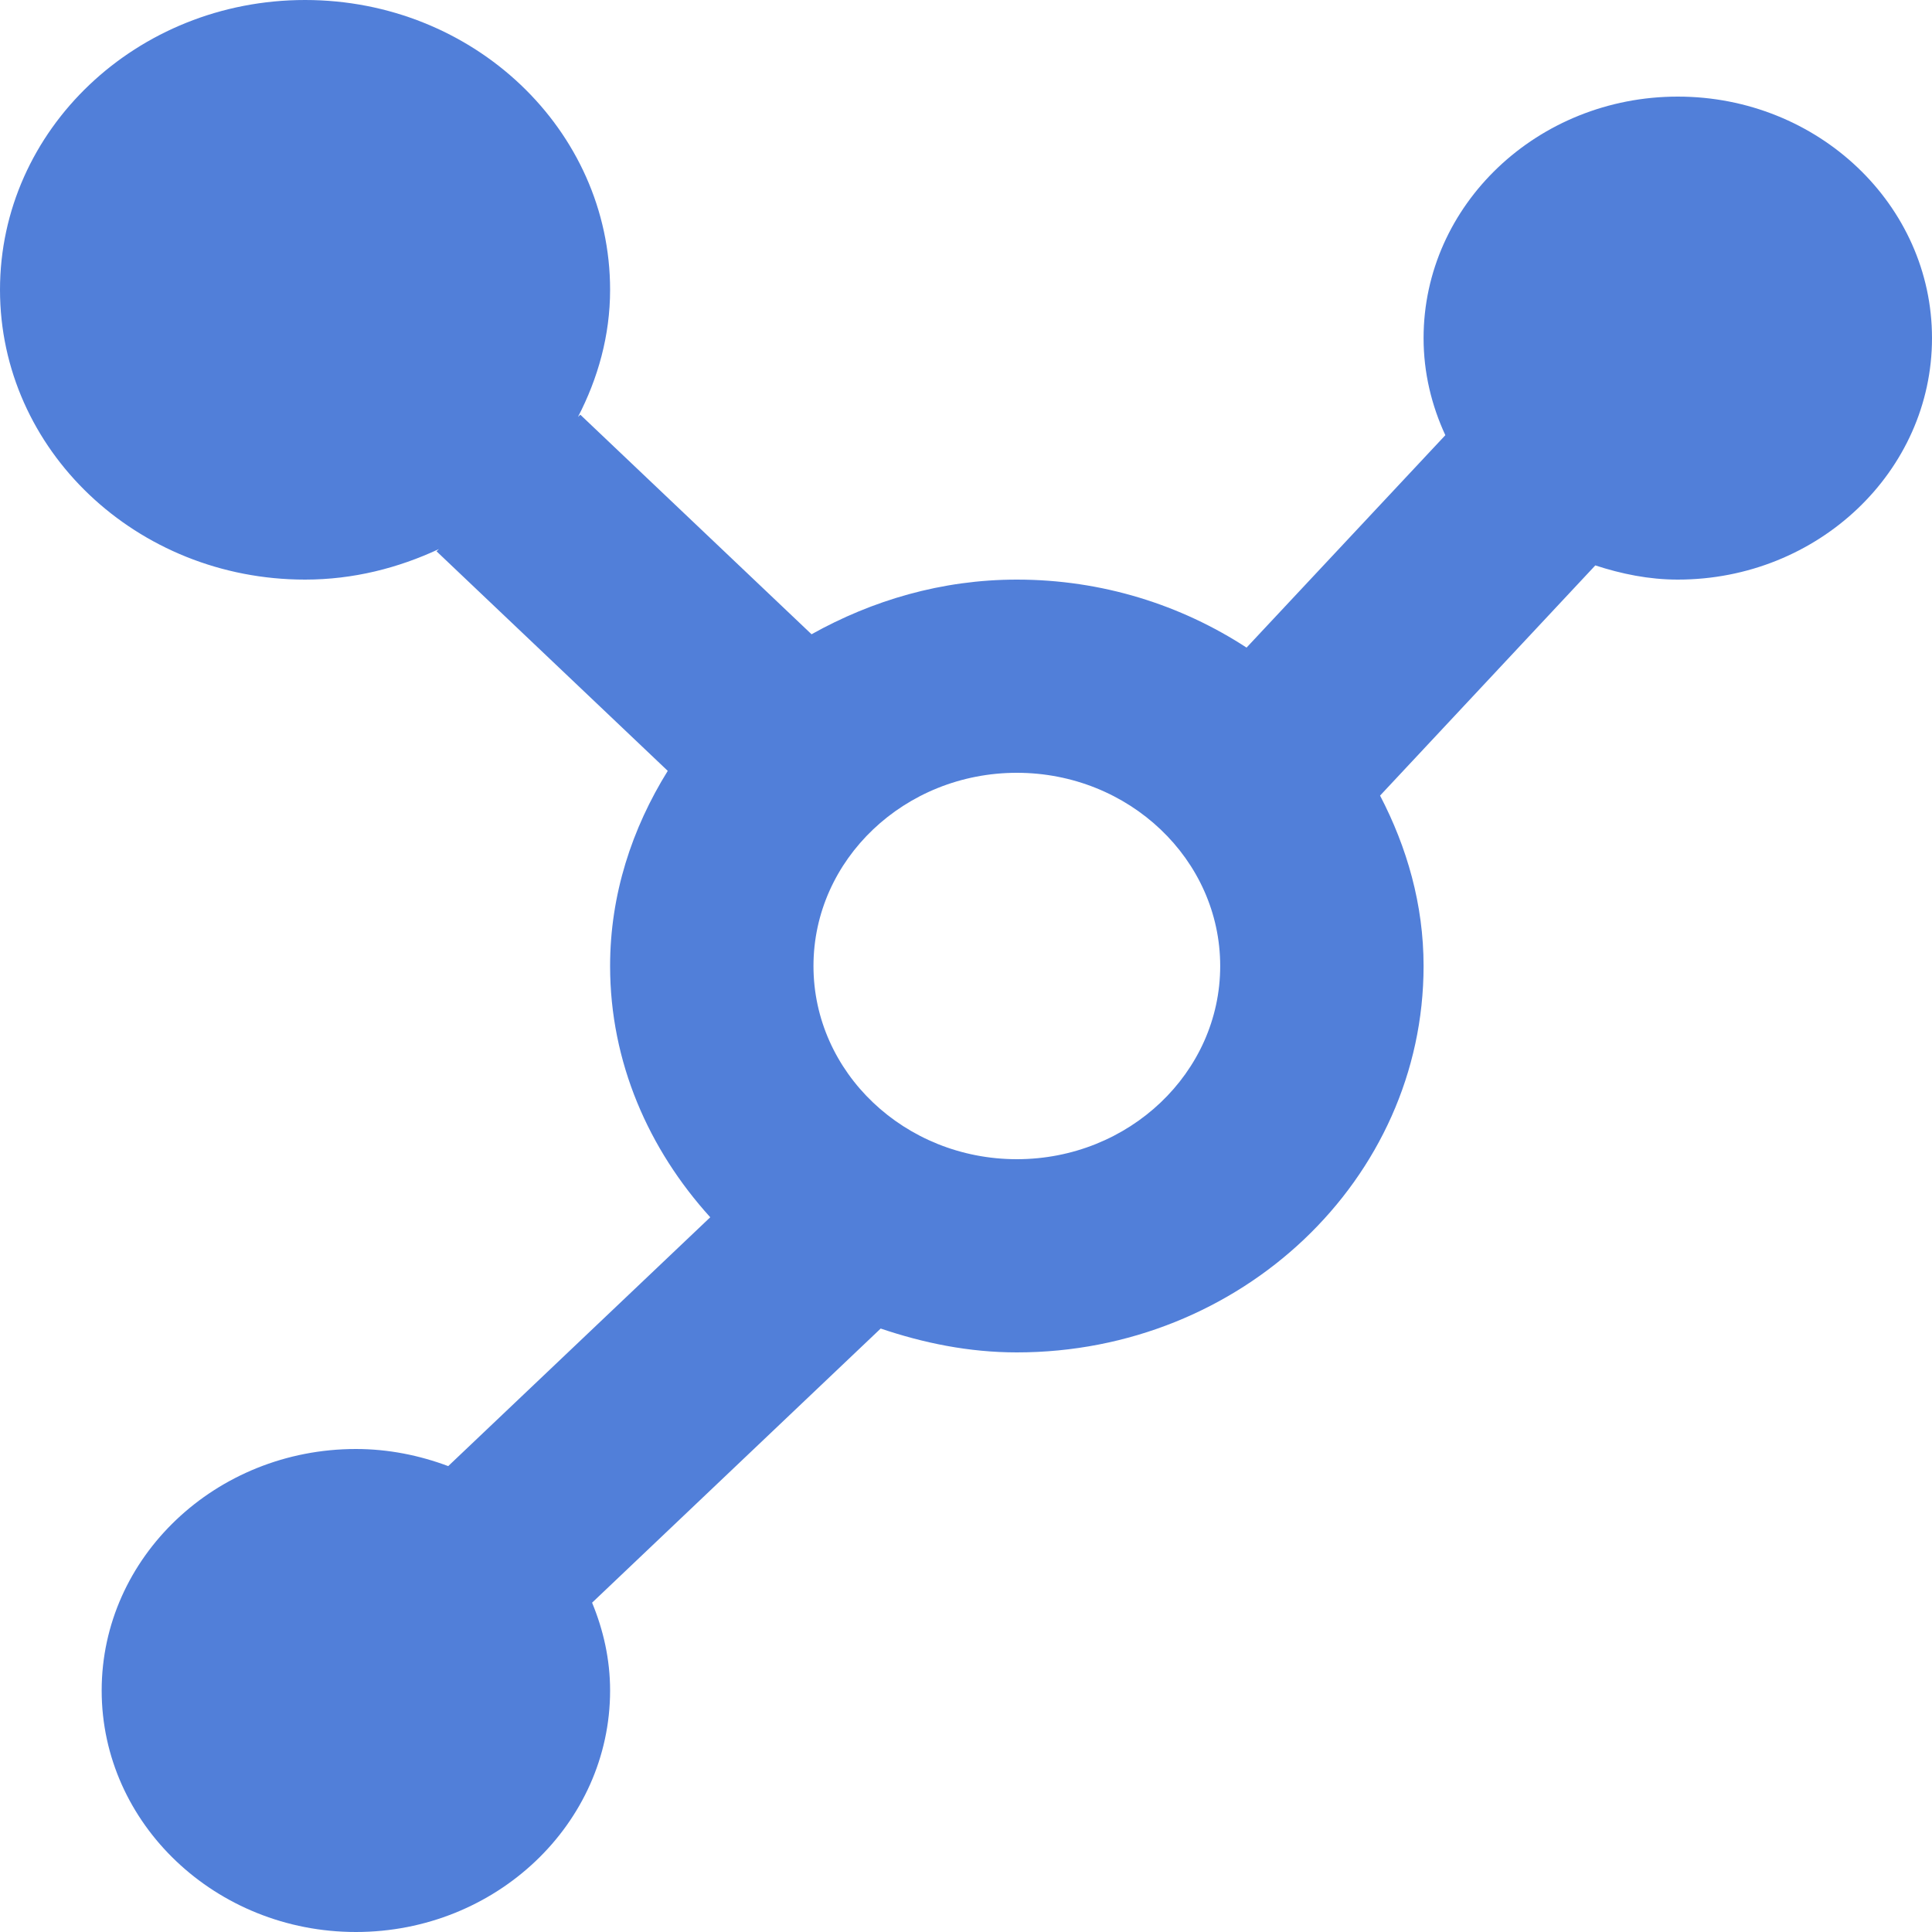
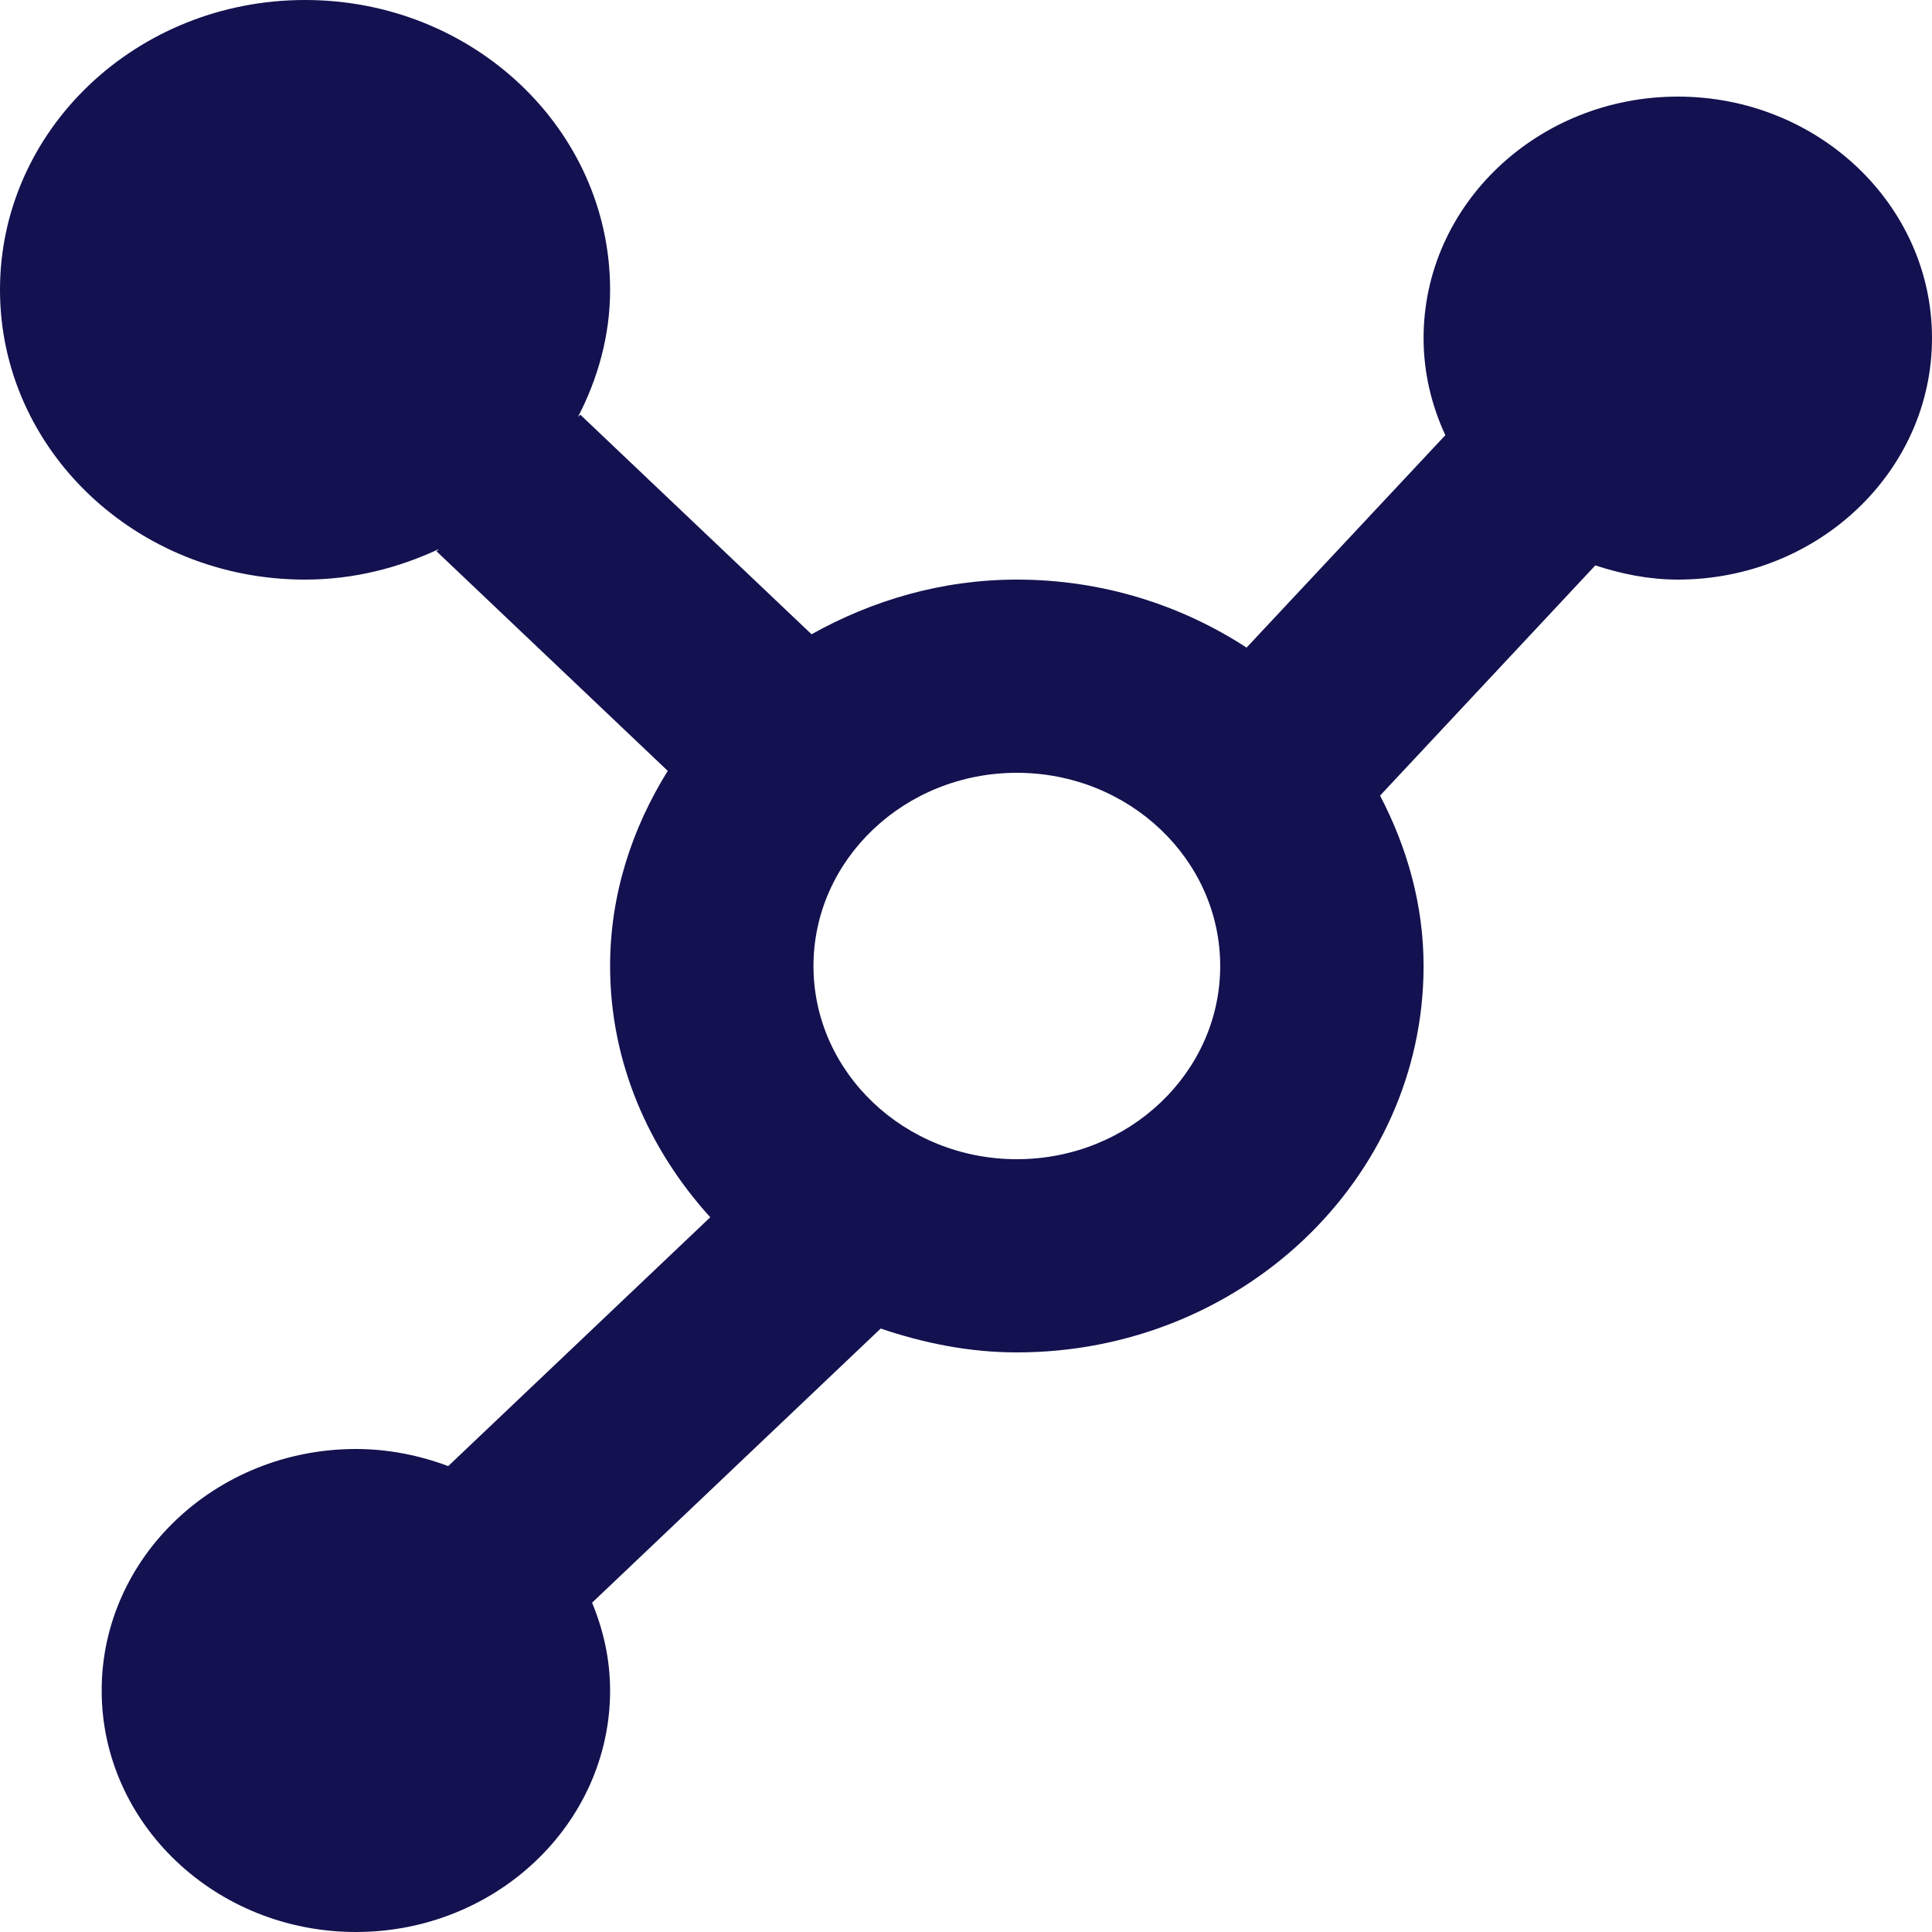
<svg xmlns="http://www.w3.org/2000/svg" width="75" height="75" viewBox="0 0 75 75" fill="none">
-   <path d="M65.132 3.75C59.688 3.75 55.263 7.954 55.263 13.125C55.263 14.464 55.571 15.735 56.108 16.894L48.391 25.14C45.849 23.483 42.785 22.5 39.474 22.5C36.553 22.5 33.853 23.31 31.504 24.622L22.528 16.099L22.437 16.185C23.21 14.693 23.684 13.031 23.684 11.25C23.684 5.036 18.383 0 11.842 0C5.301 0 0 5.036 0 11.25C0 17.464 5.301 22.5 11.842 22.5C13.717 22.5 15.462 22.05 17.037 21.315L16.946 21.401L25.922 29.925C24.533 32.16 23.684 34.729 23.684 37.5C23.684 41.239 25.184 44.621 27.572 47.254L17.4 56.914C16.287 56.498 15.083 56.25 13.816 56.25C8.376 56.25 3.947 60.454 3.947 65.625C3.947 70.796 8.376 75 13.816 75C19.255 75 23.684 70.796 23.684 65.625C23.684 64.421 23.424 63.278 22.985 62.216L34.188 51.574C35.85 52.136 37.611 52.5 39.474 52.5C48.182 52.5 55.263 45.773 55.263 37.5C55.263 35.115 54.62 32.891 53.574 30.885L61.93 21.949C62.941 22.279 64.007 22.5 65.132 22.5C70.575 22.5 75 18.296 75 13.125C75 7.954 70.575 3.75 65.132 3.75ZM39.474 45C35.12 45 31.579 41.636 31.579 37.5C31.579 33.364 35.12 30 39.474 30C43.828 30 47.368 33.364 47.368 37.5C47.368 41.636 43.828 45 39.474 45Z" fill="#517FD9" />
+   <path d="M65.132 3.75C59.688 3.75 55.263 7.954 55.263 13.125C55.263 14.464 55.571 15.735 56.108 16.894L48.391 25.14C45.849 23.483 42.785 22.5 39.474 22.5C36.553 22.5 33.853 23.31 31.504 24.622L22.528 16.099L22.437 16.185C23.21 14.693 23.684 13.031 23.684 11.25C23.684 5.036 18.383 0 11.842 0C5.301 0 0 5.036 0 11.25C0 17.464 5.301 22.5 11.842 22.5C13.717 22.5 15.462 22.05 17.037 21.315L16.946 21.401L25.922 29.925C24.533 32.16 23.684 34.729 23.684 37.5C23.684 41.239 25.184 44.621 27.572 47.254L17.4 56.914C16.287 56.498 15.083 56.25 13.816 56.25C8.376 56.25 3.947 60.454 3.947 65.625C3.947 70.796 8.376 75 13.816 75C19.255 75 23.684 70.796 23.684 65.625C23.684 64.421 23.424 63.278 22.985 62.216L34.188 51.574C35.85 52.136 37.611 52.5 39.474 52.5C48.182 52.5 55.263 45.773 55.263 37.5C55.263 35.115 54.62 32.891 53.574 30.885L61.93 21.949C62.941 22.279 64.007 22.5 65.132 22.5C70.575 22.5 75 18.296 75 13.125C75 7.954 70.575 3.75 65.132 3.75ZM39.474 45C35.12 45 31.579 41.636 31.579 37.5C31.579 33.364 35.12 30 39.474 30C43.828 30 47.368 33.364 47.368 37.5C47.368 41.636 43.828 45 39.474 45Z" fill="#13114F" />
</svg>
